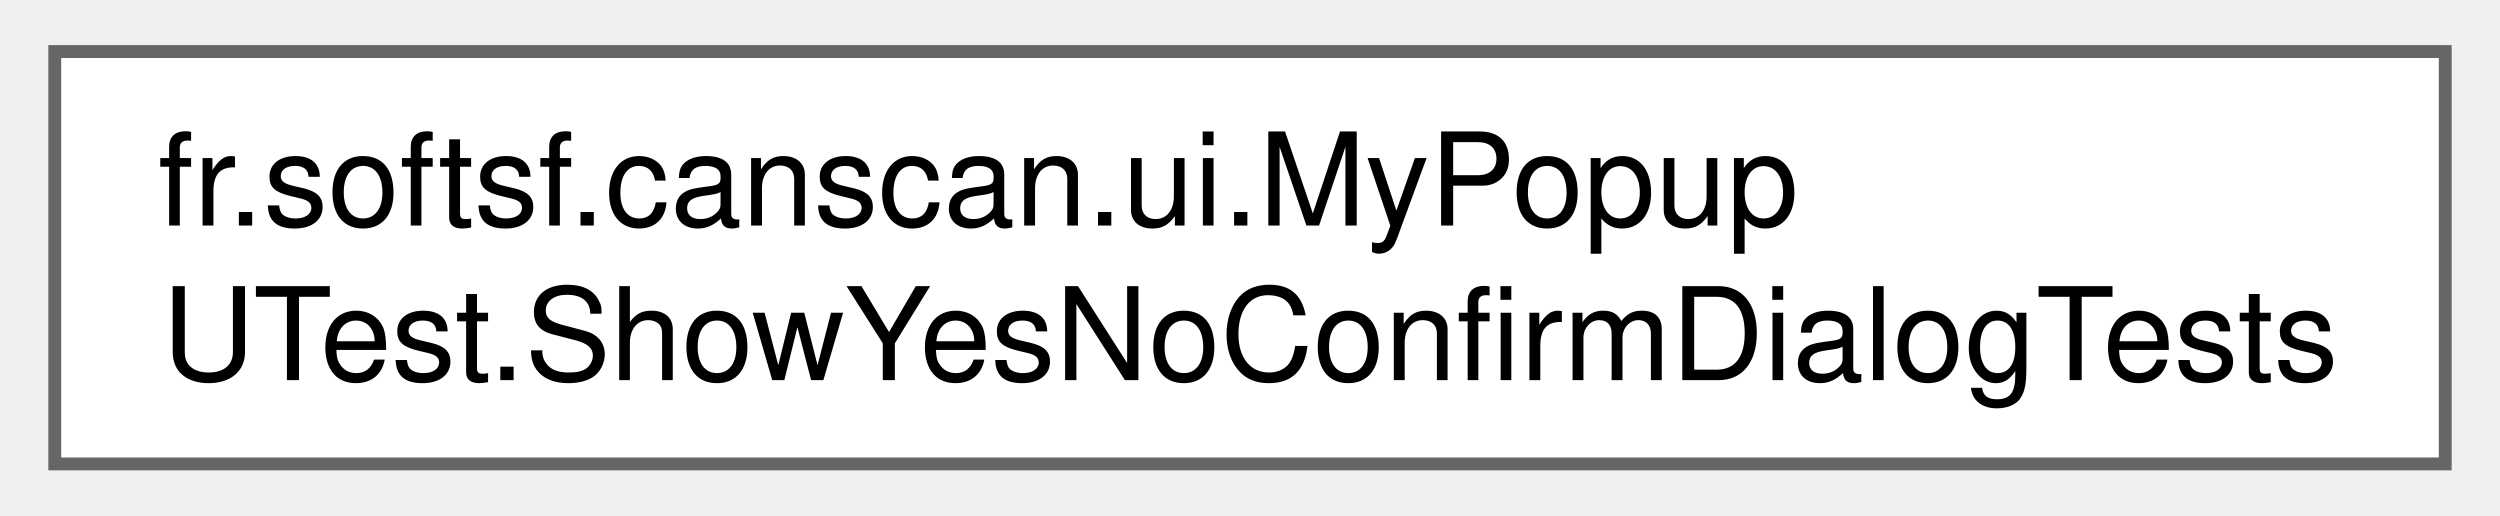
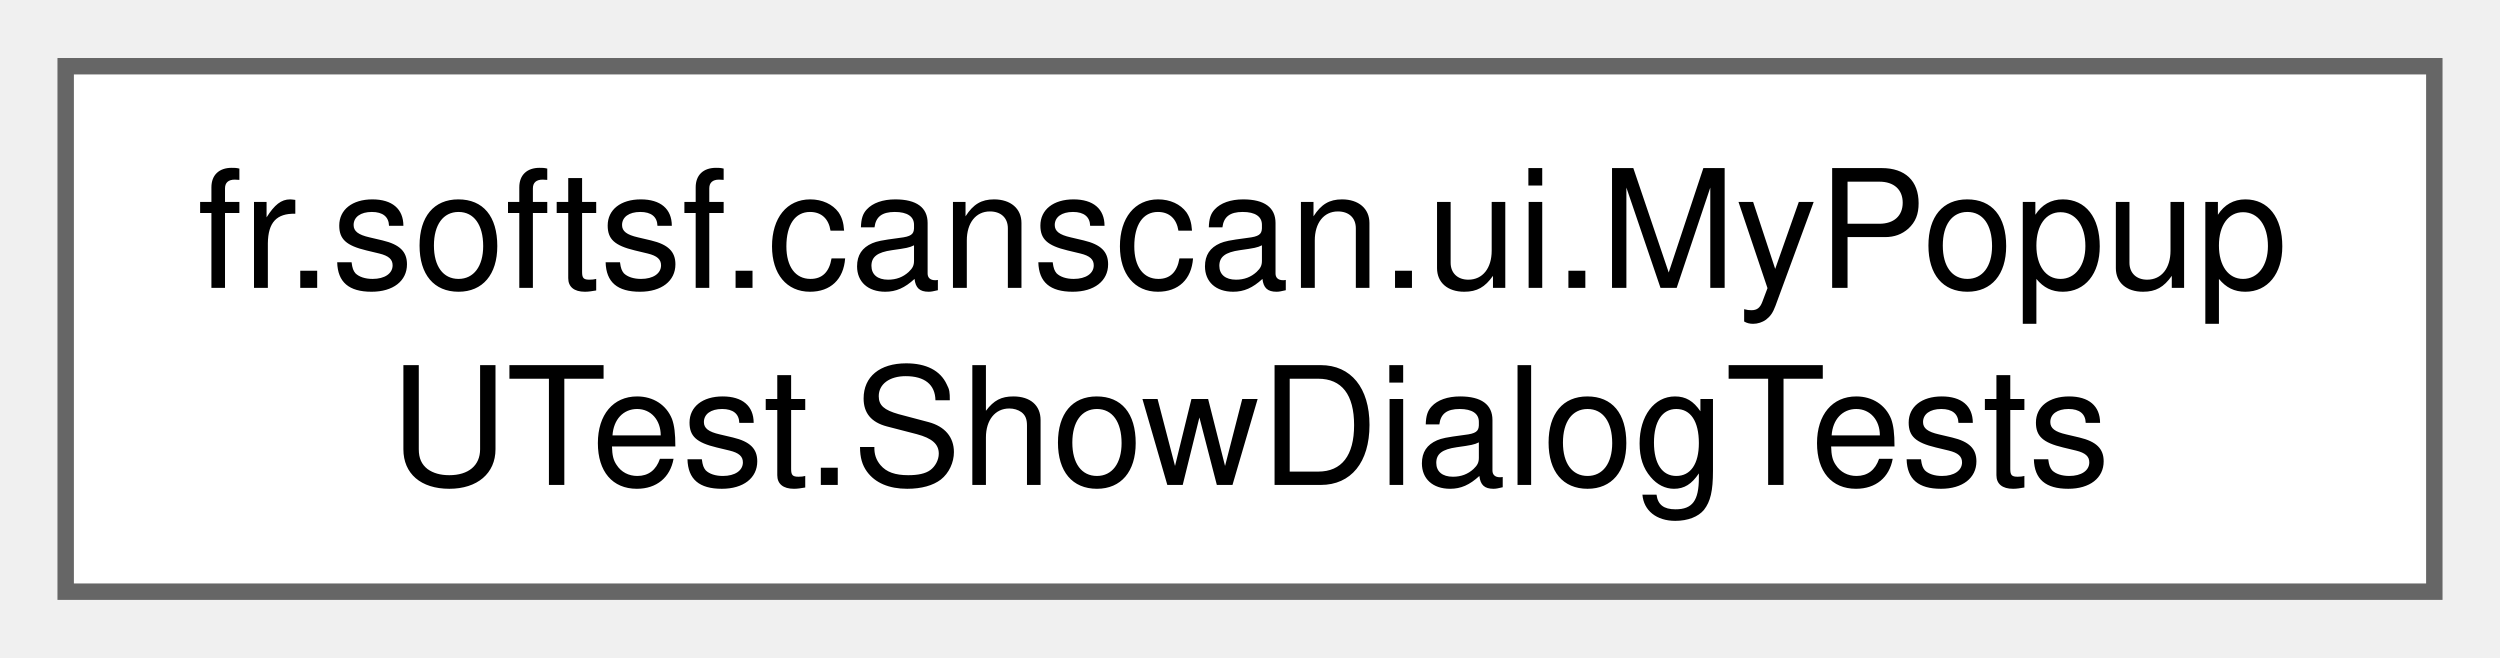
- <svg xmlns="http://www.w3.org/2000/svg" xmlns:xlink="http://www.w3.org/1999/xlink" width="194pt" height="40pt" viewBox="0.00 0.00 193.50 40.00">
+ <svg xmlns="http://www.w3.org/2000/svg" xmlns:xlink="http://www.w3.org/1999/xlink" width="152pt" height="40pt" viewBox="0.00 0.00 152.25 40.00">
  <g id="graph0" class="graph" transform="scale(1 1) rotate(0) translate(4 36)">
    <g id="Node000000" class="node">
      <g id="a_Node000000">
-         <a xlink:href="classfr_1_1softsf_1_1canscan_1_1ui_1_1_my_popup_u_test_1_1_show_yes_no_confirm_dialog_tests.html" target="_top" xlink:title="Tests relatifs aux dialogues de confirmation Oui/Non.">
-           <polygon fill="white" stroke="#666666" points="185.5,-32 0,-32 0,0 185.5,0 185.5,-32" />
+         <a xlink:href="classfr_1_1softsf_1_1canscan_1_1ui_1_1_my_popup_u_test_1_1_show_dialog_tests.html" target="_top" xlink:title="Tests relatifs à l'affichage des boîtes de dialogue standards.">
+           <polygon fill="white" stroke="#666666" points="144.25,-32 0,-32 0,0 144.25,0 144.25,-32" />
          <text text-anchor="start" x="8" y="-18.5" font-family="Helvetica,sans-Serif" font-size="10.00">fr.softsf.canscan.ui.MyPopup</text>
-           <text text-anchor="middle" x="92.75" y="-6.5" font-family="Helvetica,sans-Serif" font-size="10.00">UTest.ShowYesNoConfirmDialogTests</text>
+           <text text-anchor="middle" x="72.12" y="-6.5" font-family="Helvetica,sans-Serif" font-size="10.00">UTest.ShowDialogTests</text>
        </a>
      </g>
    </g>
  </g>
</svg>
